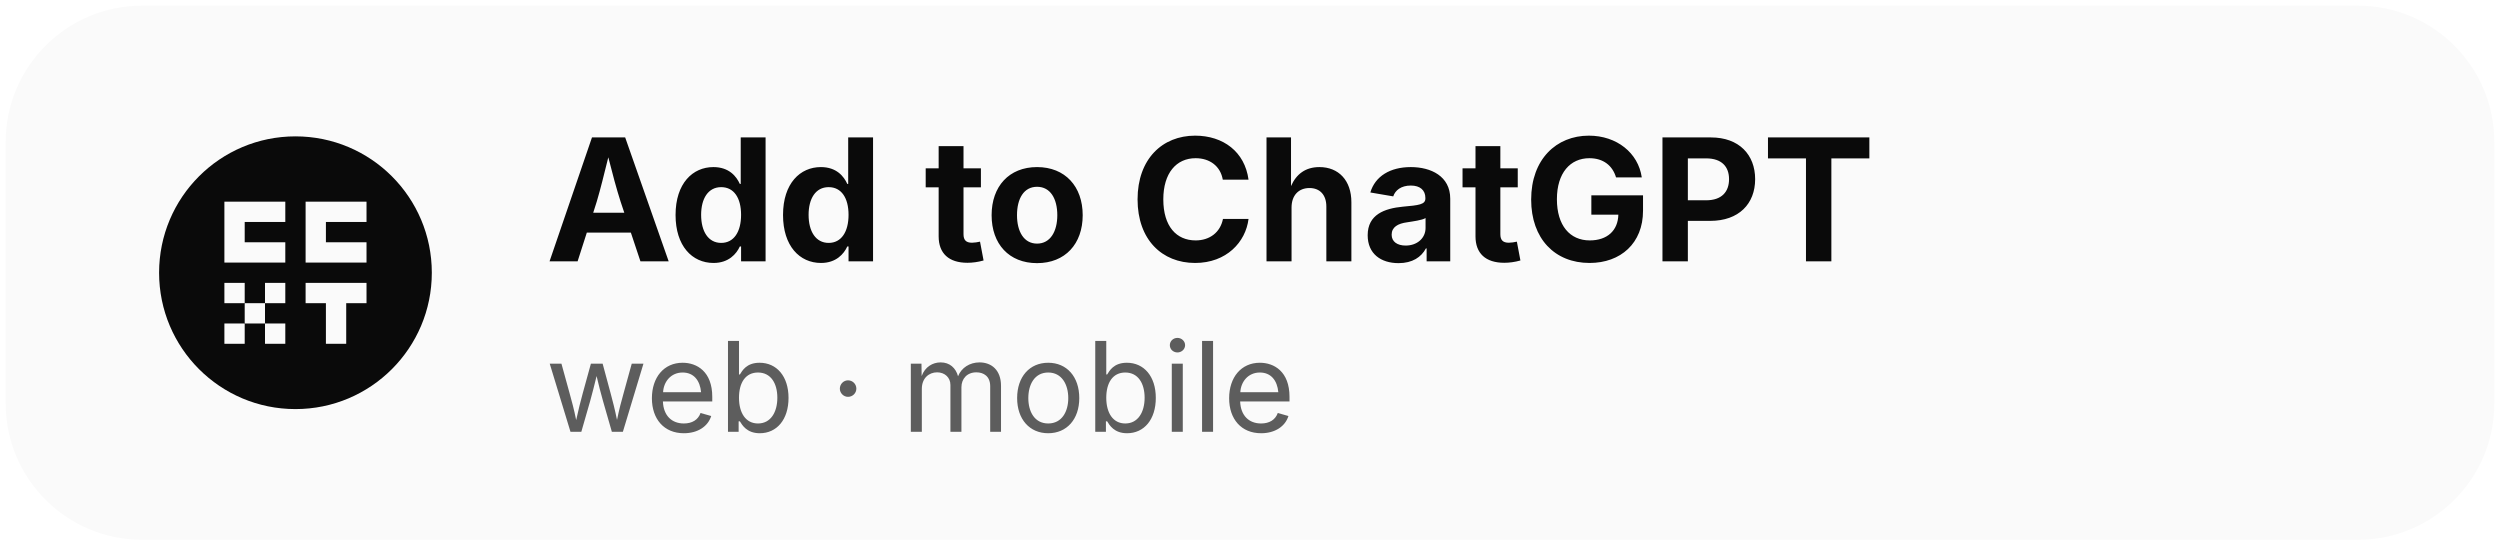
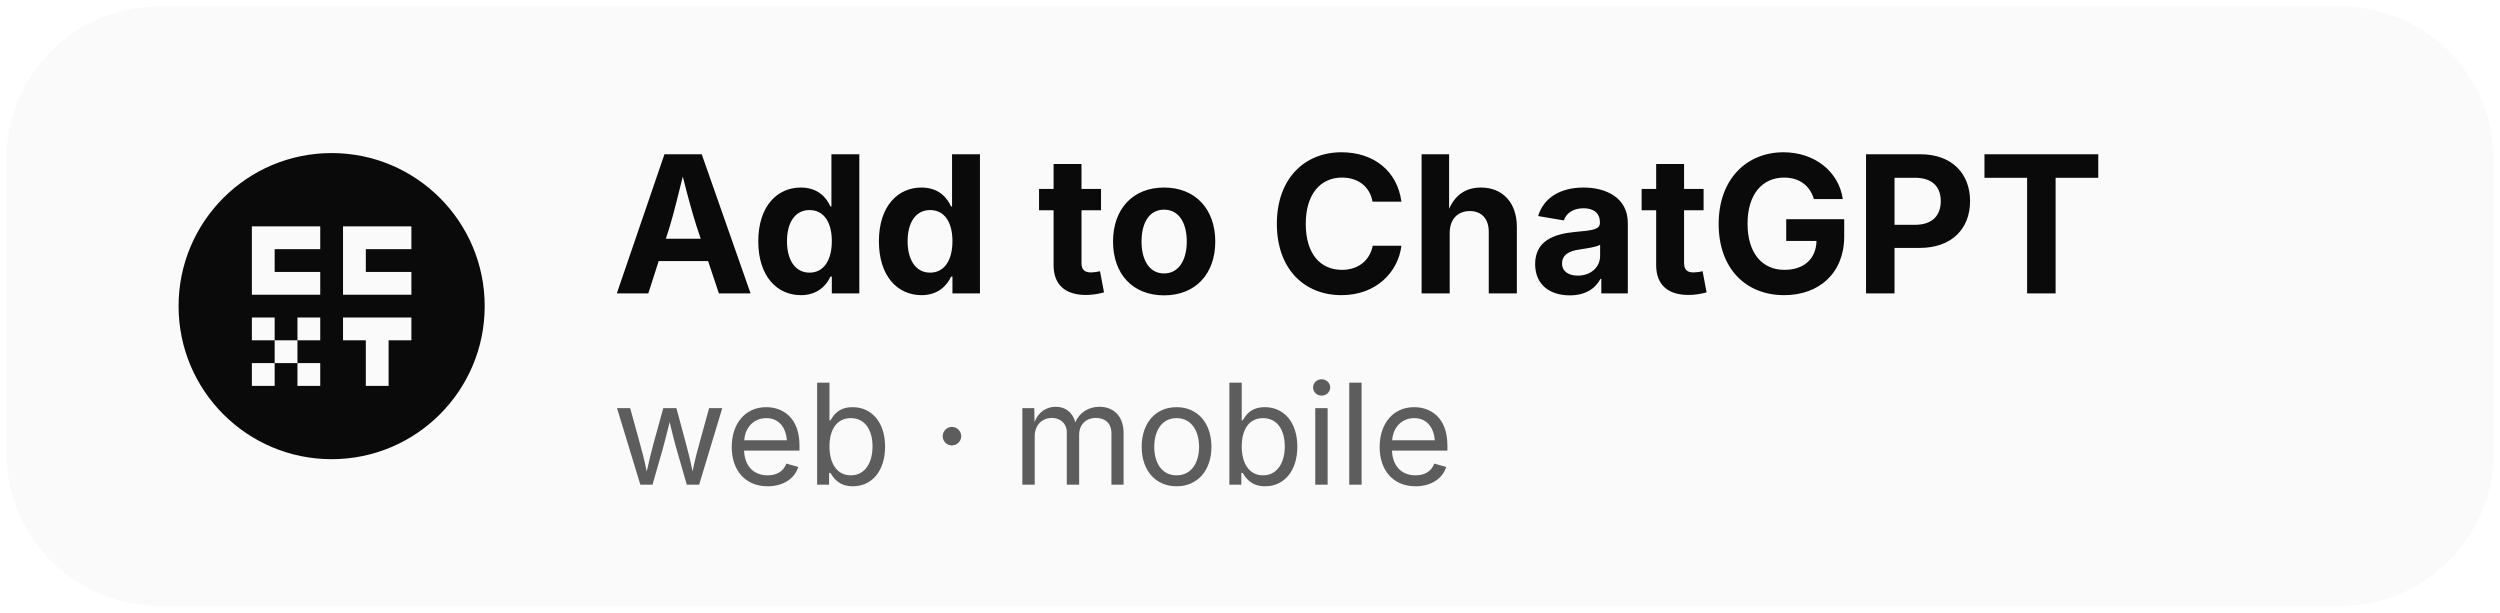
- <svg xmlns="http://www.w3.org/2000/svg" width="220" height="48" viewBox="0 0 220 48" role="img" aria-label="Add to ChatGPT">
-   <rect x="0.5" y="0.5" width="219" height="47" rx="12" fill="#fafafa" />
+ <svg xmlns="http://www.w3.org/2000/svg" width="196" height="48" viewBox="0 0 196 48" role="img" aria-label="Add to ChatGPT">
+   <rect x="0.5" y="0.5" width="195" height="47" rx="12" fill="#fafafa" />
  <g transform="translate(14 12) scale(0.2666667)">
    <circle fill="#0a0a0a" cx="45" cy="45" r="45" />
    <g fill="#fafafa" transform="translate(45 45) scale(0.67) translate(-45 -45)">
      <path d="M10 10h30v10H20v10h20v10H10z" />
      <path d="M50 10h30v10H60v10h20v10H50z" />
      <rect x="10" y="50" width="10" height="10" />
      <rect x="30" y="50" width="10" height="10" />
      <rect x="20" y="60" width="10" height="10" />
      <rect x="10" y="70" width="10" height="10" />
      <rect x="30" y="70" width="10" height="10" />
      <path d="M50 50h30v10H70v20h-10V60H50z" />
    </g>
  </g>
  <text x="48" y="23" font-family="-apple-system,BlinkMacSystemFont,'Segoe UI',Inter,Roboto,Helvetica,Arial,sans-serif" font-size="15" font-weight="700" fill="#0a0a0a">Add to ChatGPT</text>
  <text x="48" y="38" font-family="-apple-system,BlinkMacSystemFont,'Segoe UI',Inter,Roboto,Helvetica,Arial,sans-serif" font-size="11" fill="#0a0a0a" fill-opacity="0.65">web · mobile</text>
</svg>
